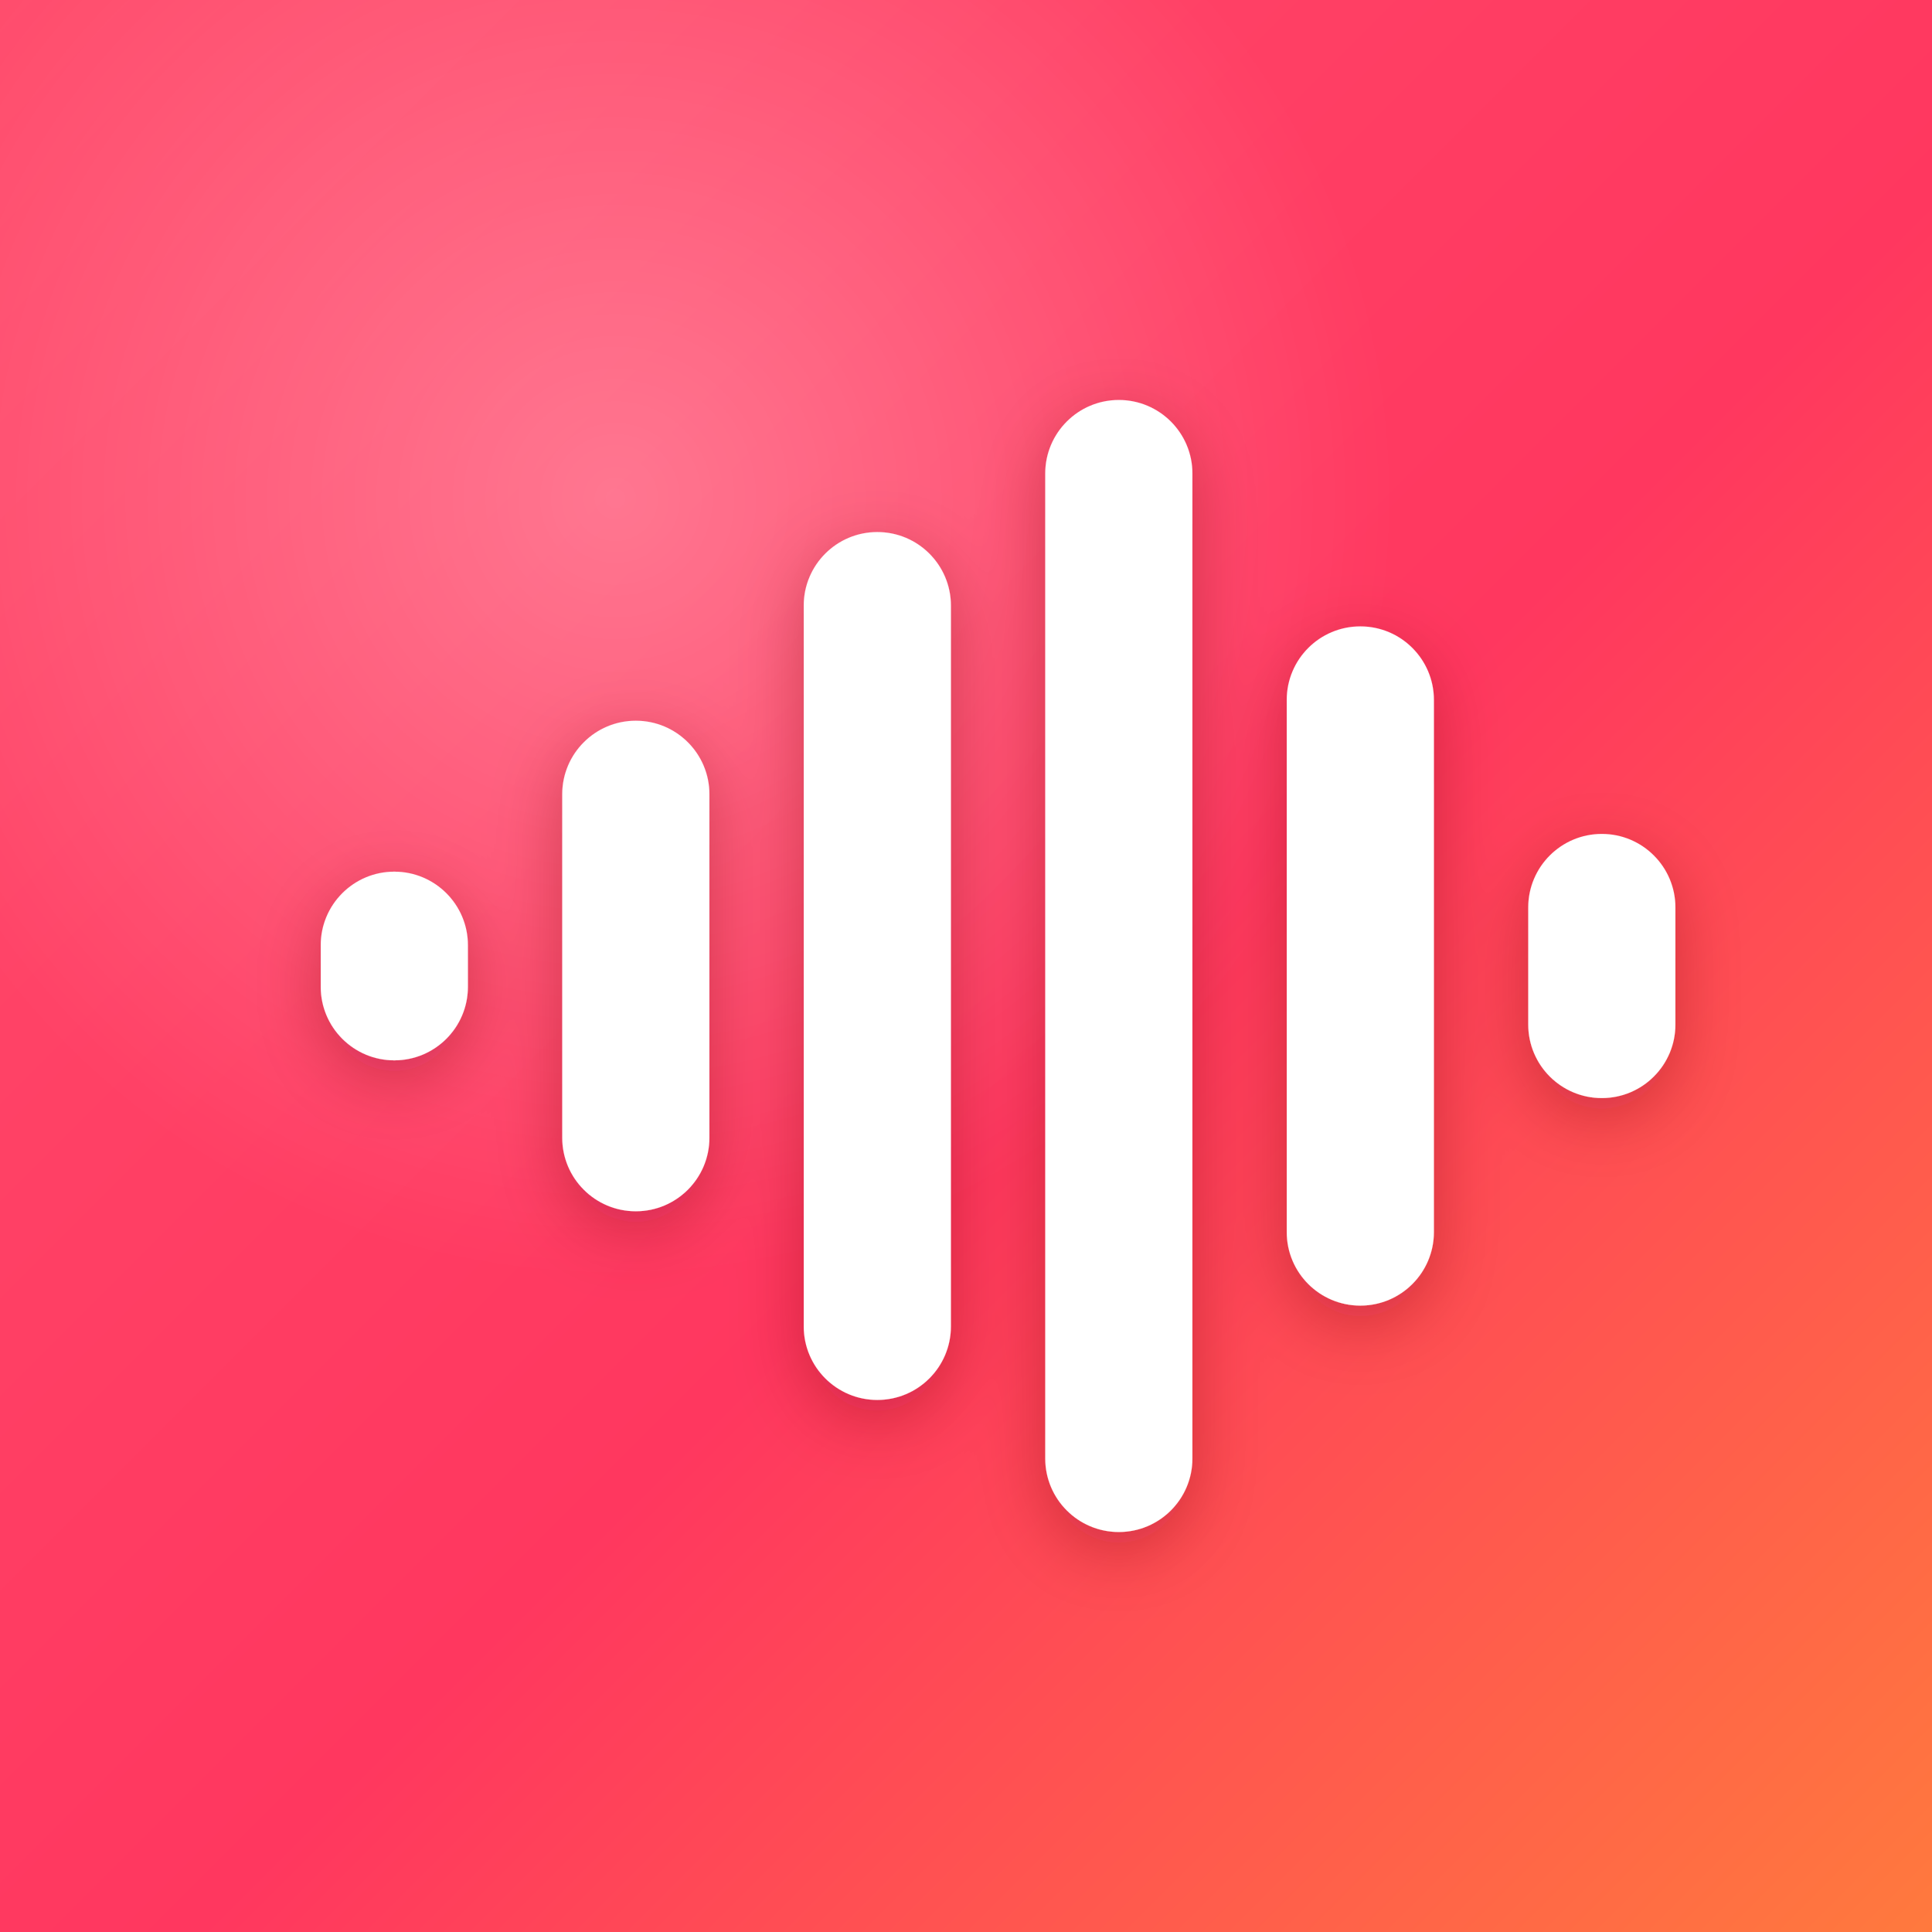
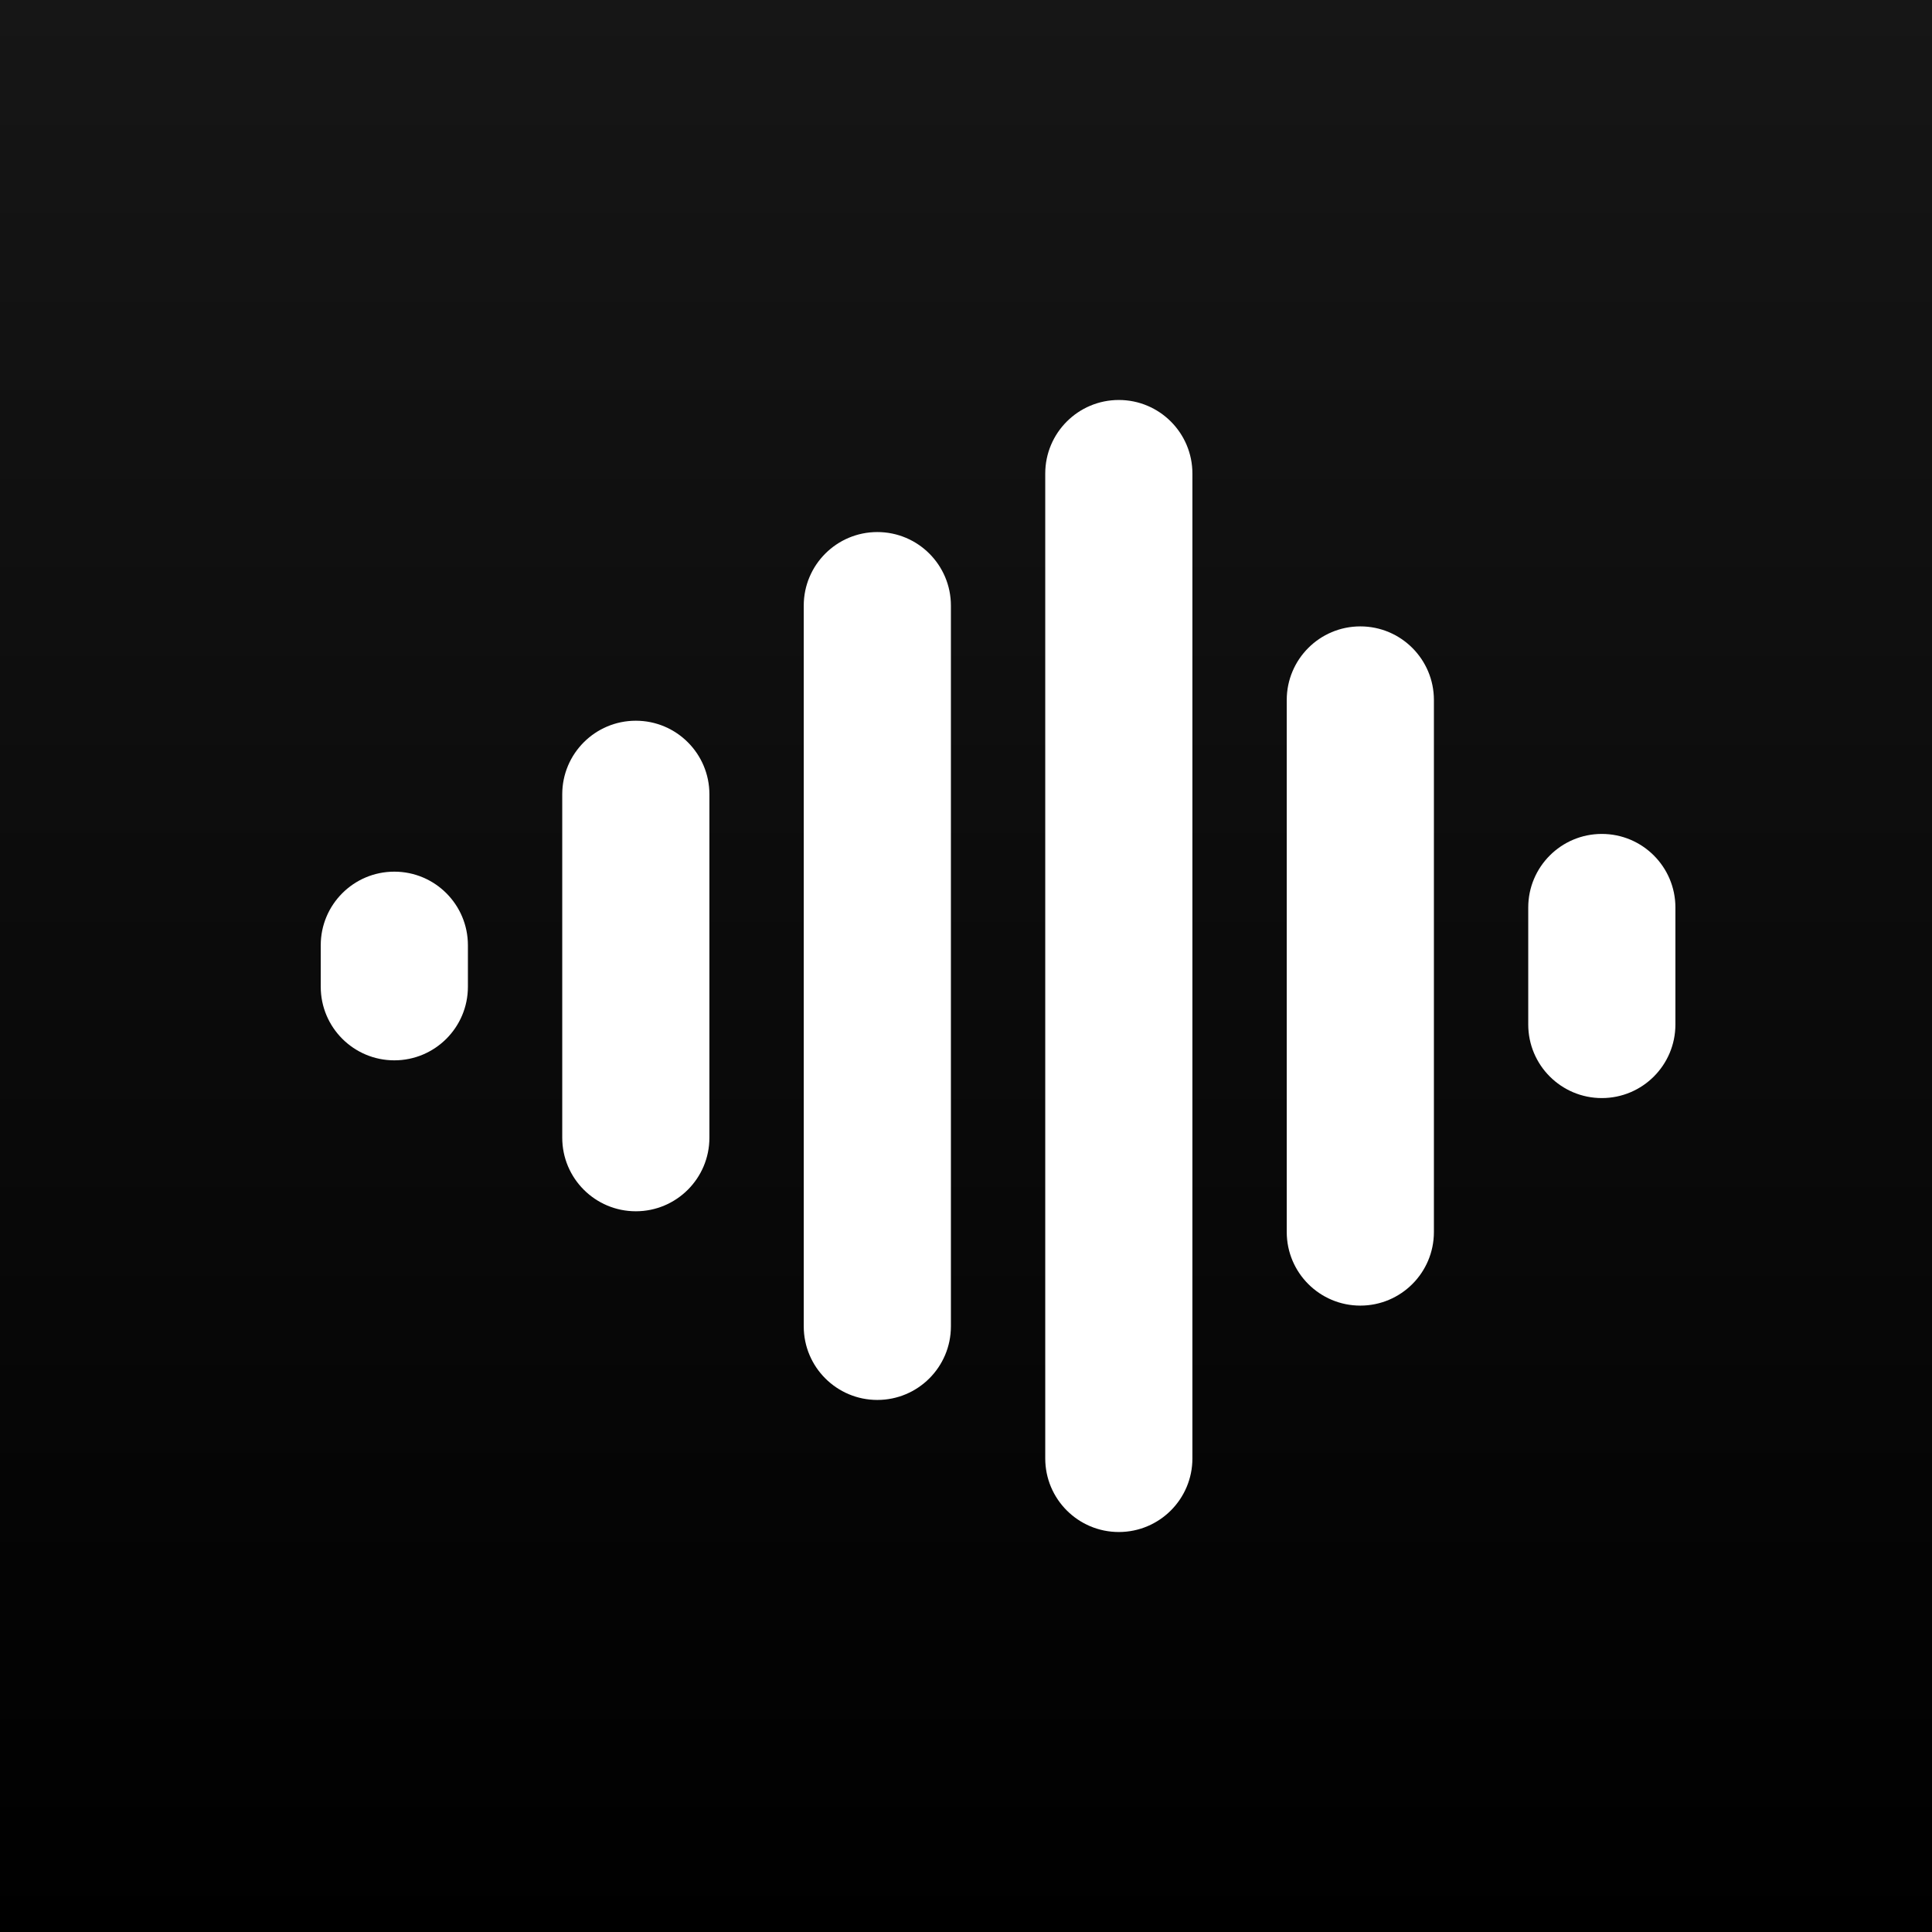
<svg xmlns="http://www.w3.org/2000/svg" width="1024" height="1024" viewBox="0 0 1024 1024">
  <defs>
-     <linearGradient id="g" x1="0" y1="0" x2="1" y2="1">
-       <stop offset="0" stop-color="#FF4D6D" />
-       <stop offset="0.55" stop-color="#FF375F" />
-       <stop offset="1" stop-color="#FF7A3D" />
+     <linearGradient id="bg" x1="0" y1="0" x2="0" y2="1">
+       <stop offset="0" stop-color="#161616" />
+       <stop offset="1" stop-color="#000000" />
    </linearGradient>
-     <radialGradient id="hi" cx="32%" cy="26%" r="80%">
-       <stop offset="0" stop-color="#FFFFFF" stop-opacity="0.28" />
-       <stop offset="0.5" stop-color="#FFFFFF" stop-opacity="0" />
-     </radialGradient>
-     <filter id="sh" x="-20%" y="-20%" width="140%" height="140%">
-       <feDropShadow dx="0" dy="10" stdDeviation="18" flood-color="#7A0E22" flood-opacity="0.35" />
-     </filter>
  </defs>
-   <rect width="1024" height="1024" fill="url(#g)" />
-   <rect width="1024" height="1024" fill="url(#hi)" />
-   <g fill="#FFFFFF" filter="url(#sh)">
+   <rect width="1024" height="1024" fill="url(#bg)" />
+   <g fill="#FFFFFF">
    <rect x="170" y="462" width="78" height="100" rx="39" />
    <rect x="298" y="382" width="78" height="260" rx="39" />
    <rect x="426" y="282" width="78" height="460" rx="39" />
    <rect x="554" y="212" width="78" height="600" rx="39" />
    <rect x="682" y="332" width="78" height="360" rx="39" />
    <rect x="810" y="442" width="78" height="140" rx="39" />
  </g>
</svg>
